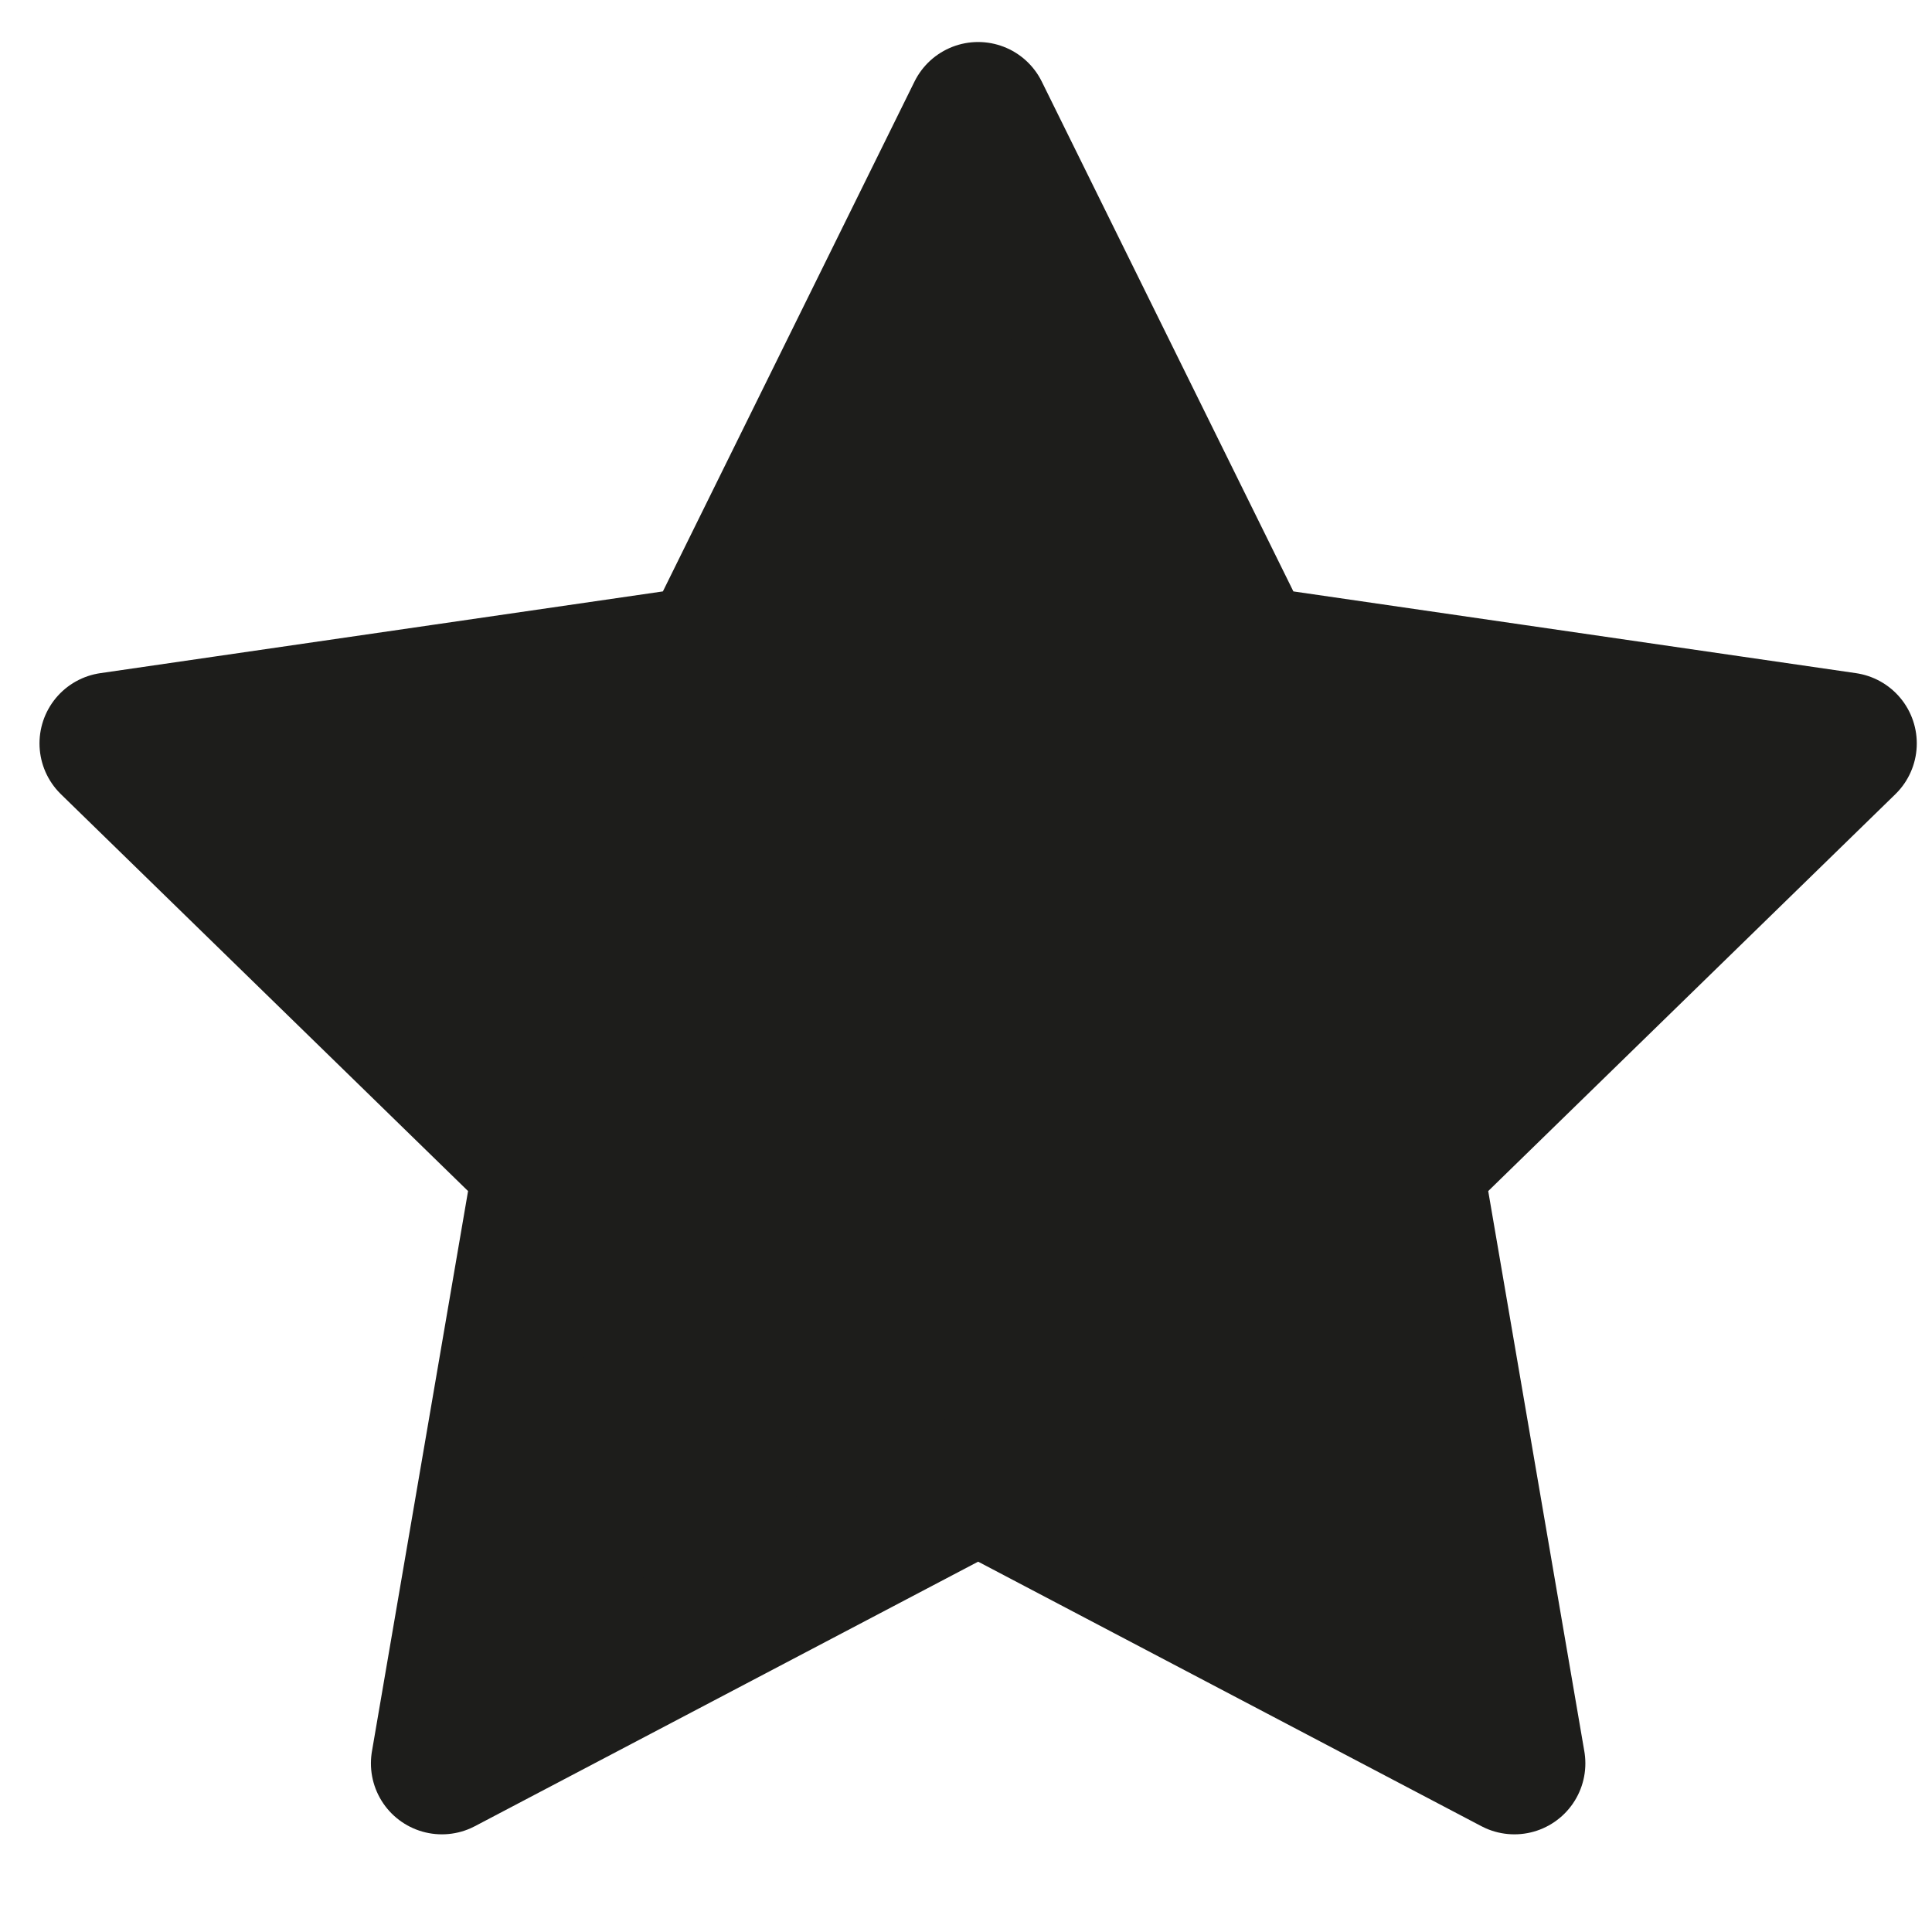
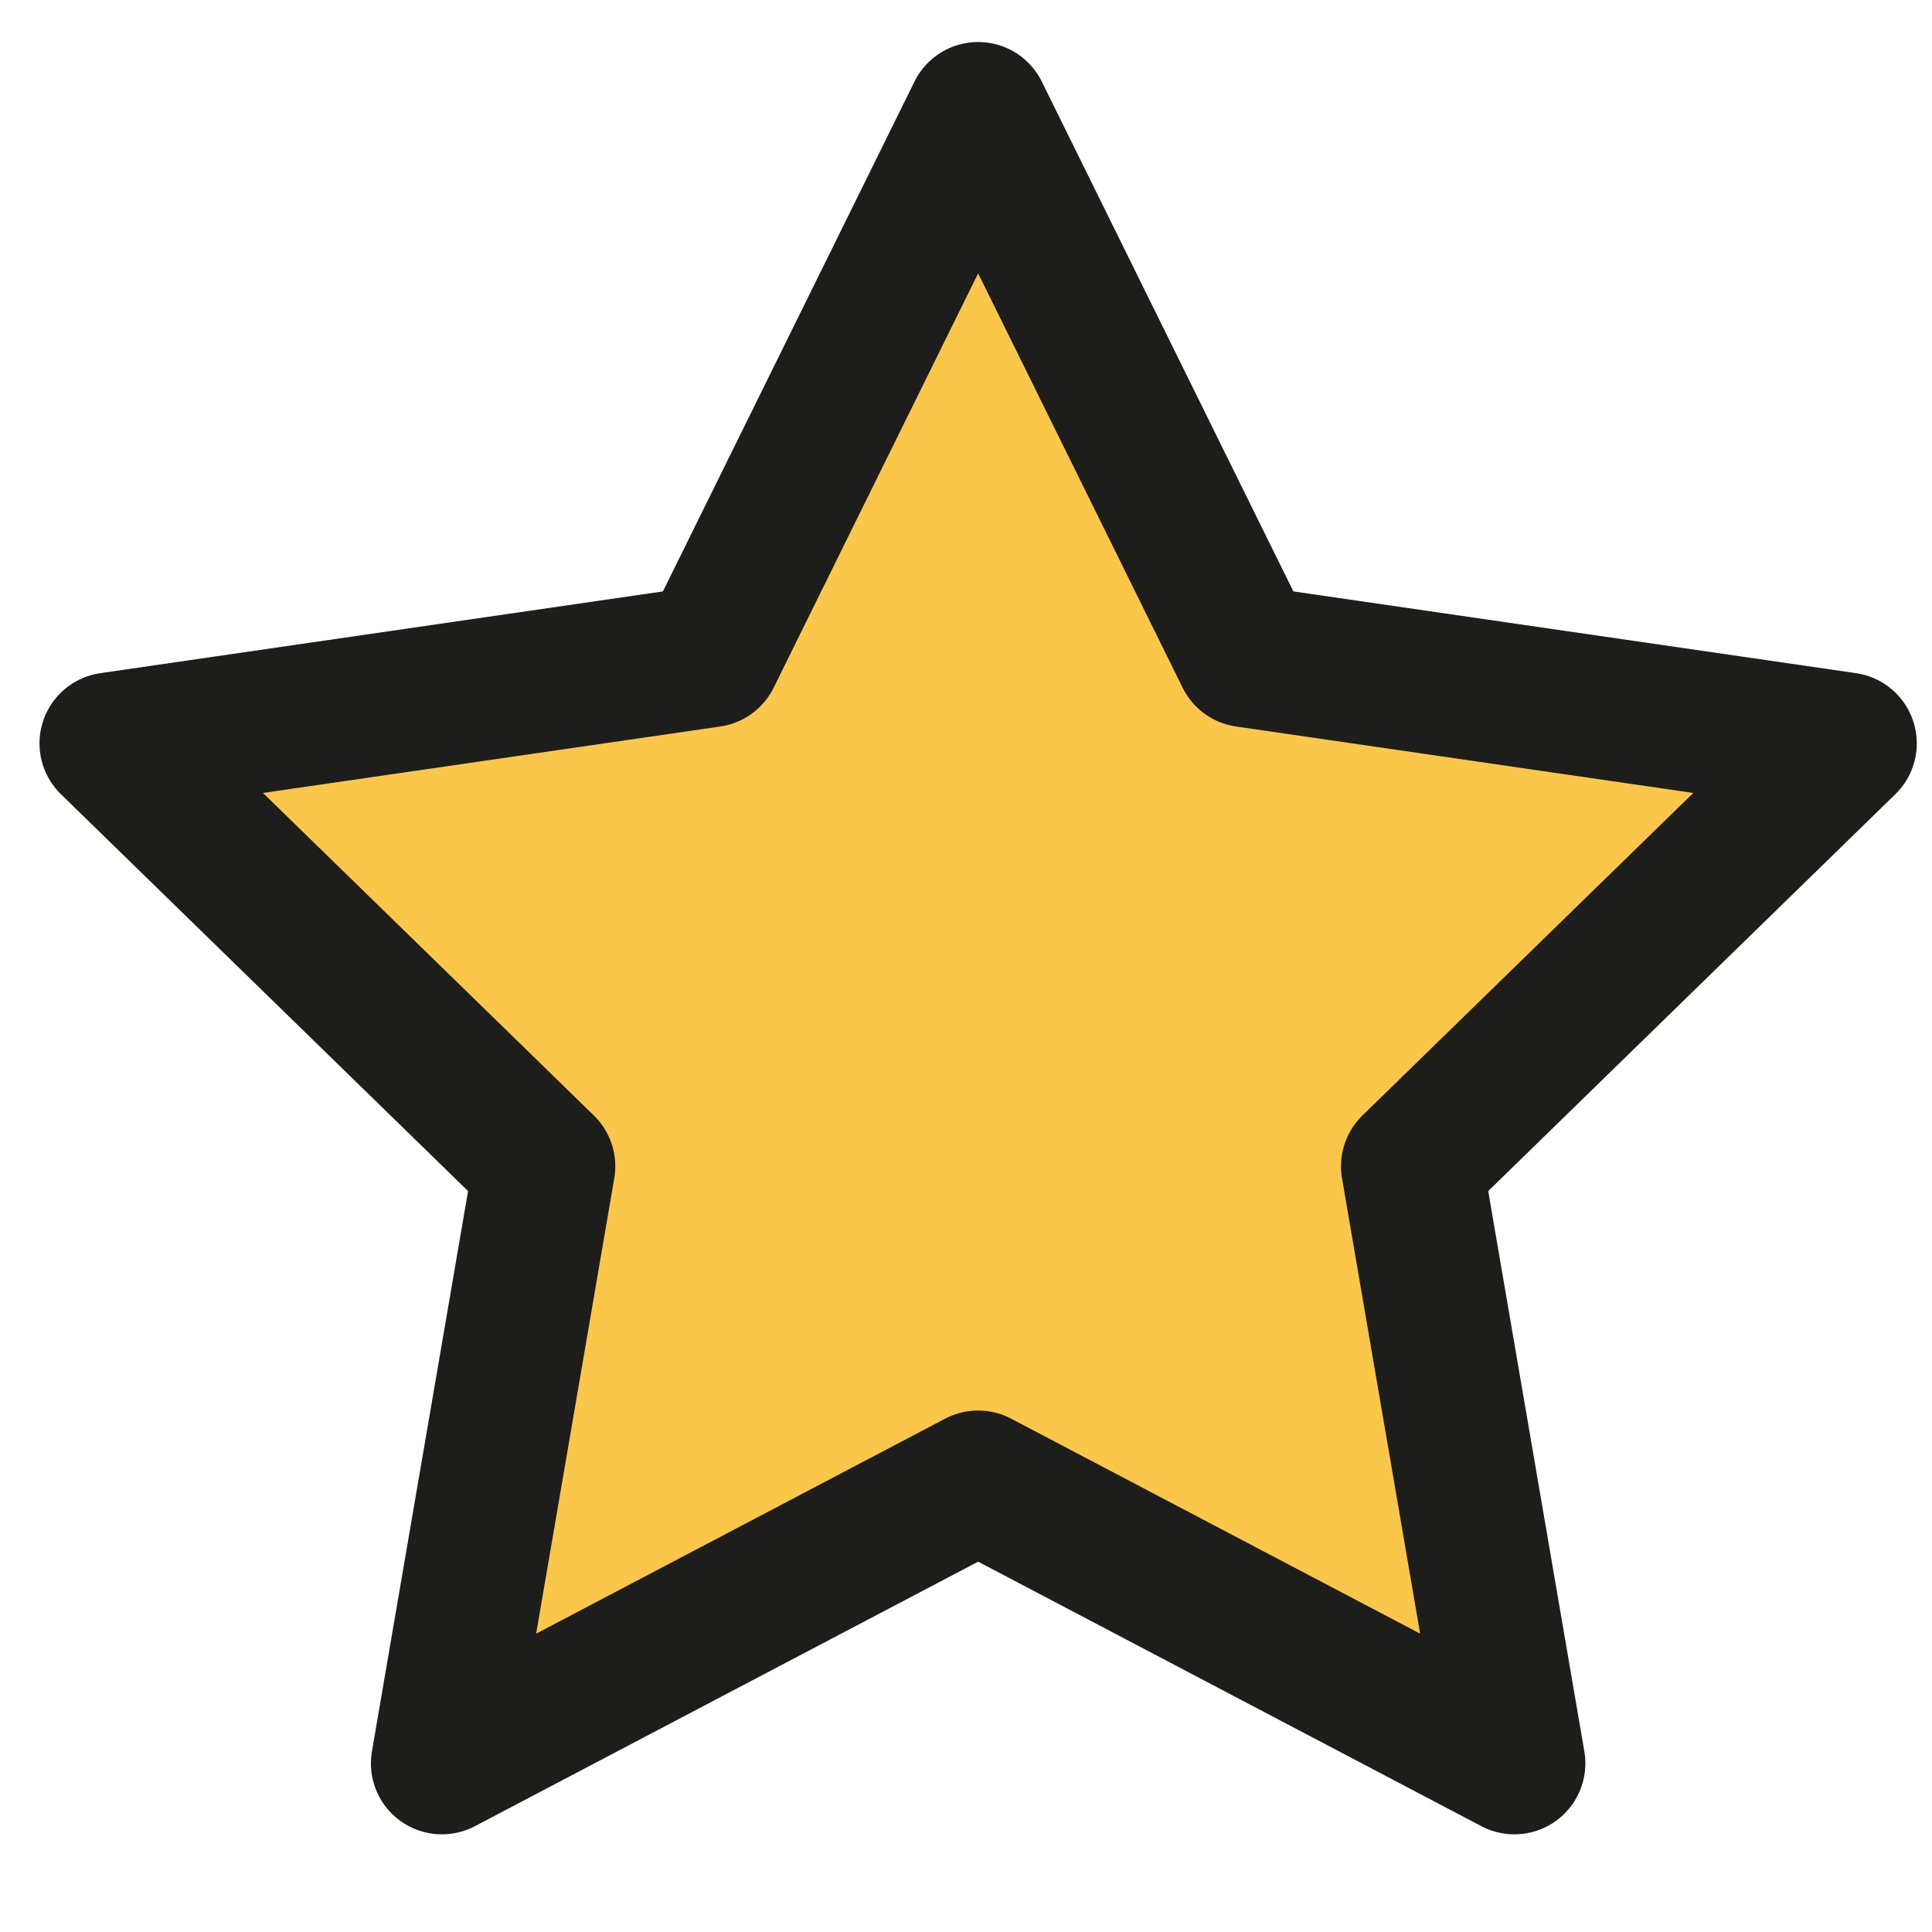
- <svg xmlns="http://www.w3.org/2000/svg" version="1.1" id="Layer_1" x="0px" y="0px" width="512px" height="512px" viewBox="0 0 512 512" enable-background="new 0 0 512 512" xml:space="preserve">
-   <polygon fill="#1D1D1B" stroke="#1D1D1B" stroke-width="37.615" stroke-linecap="round" stroke-linejoin="round" stroke-miterlimit="10" points="  259.216,29.942 330.27,173.919 489.16,197.007 374.185,309.08 401.33,467.31 259.216,392.612 117.104,467.31 144.25,309.08   29.274,197.007 188.165,173.919 " />
+ <svg xmlns="http://www.w3.org/2000/svg" version="1.1" id="Layer_1" x="0px" y="0px" width="50px" height="50px" viewBox="0 0 512 512" enable-background="new 0 0 512 512" xml:space="preserve">
+   <polygon fill="#fac74b" stroke="#1D1D1B" stroke-width="37.615" stroke-linecap="round" stroke-linejoin="round" stroke-miterlimit="10" points="  259.216,29.942 330.27,173.919 489.16,197.007 374.185,309.08 401.33,467.31 259.216,392.612 117.104,467.31 144.25,309.08   29.274,197.007 188.165,173.919 " />
</svg>
